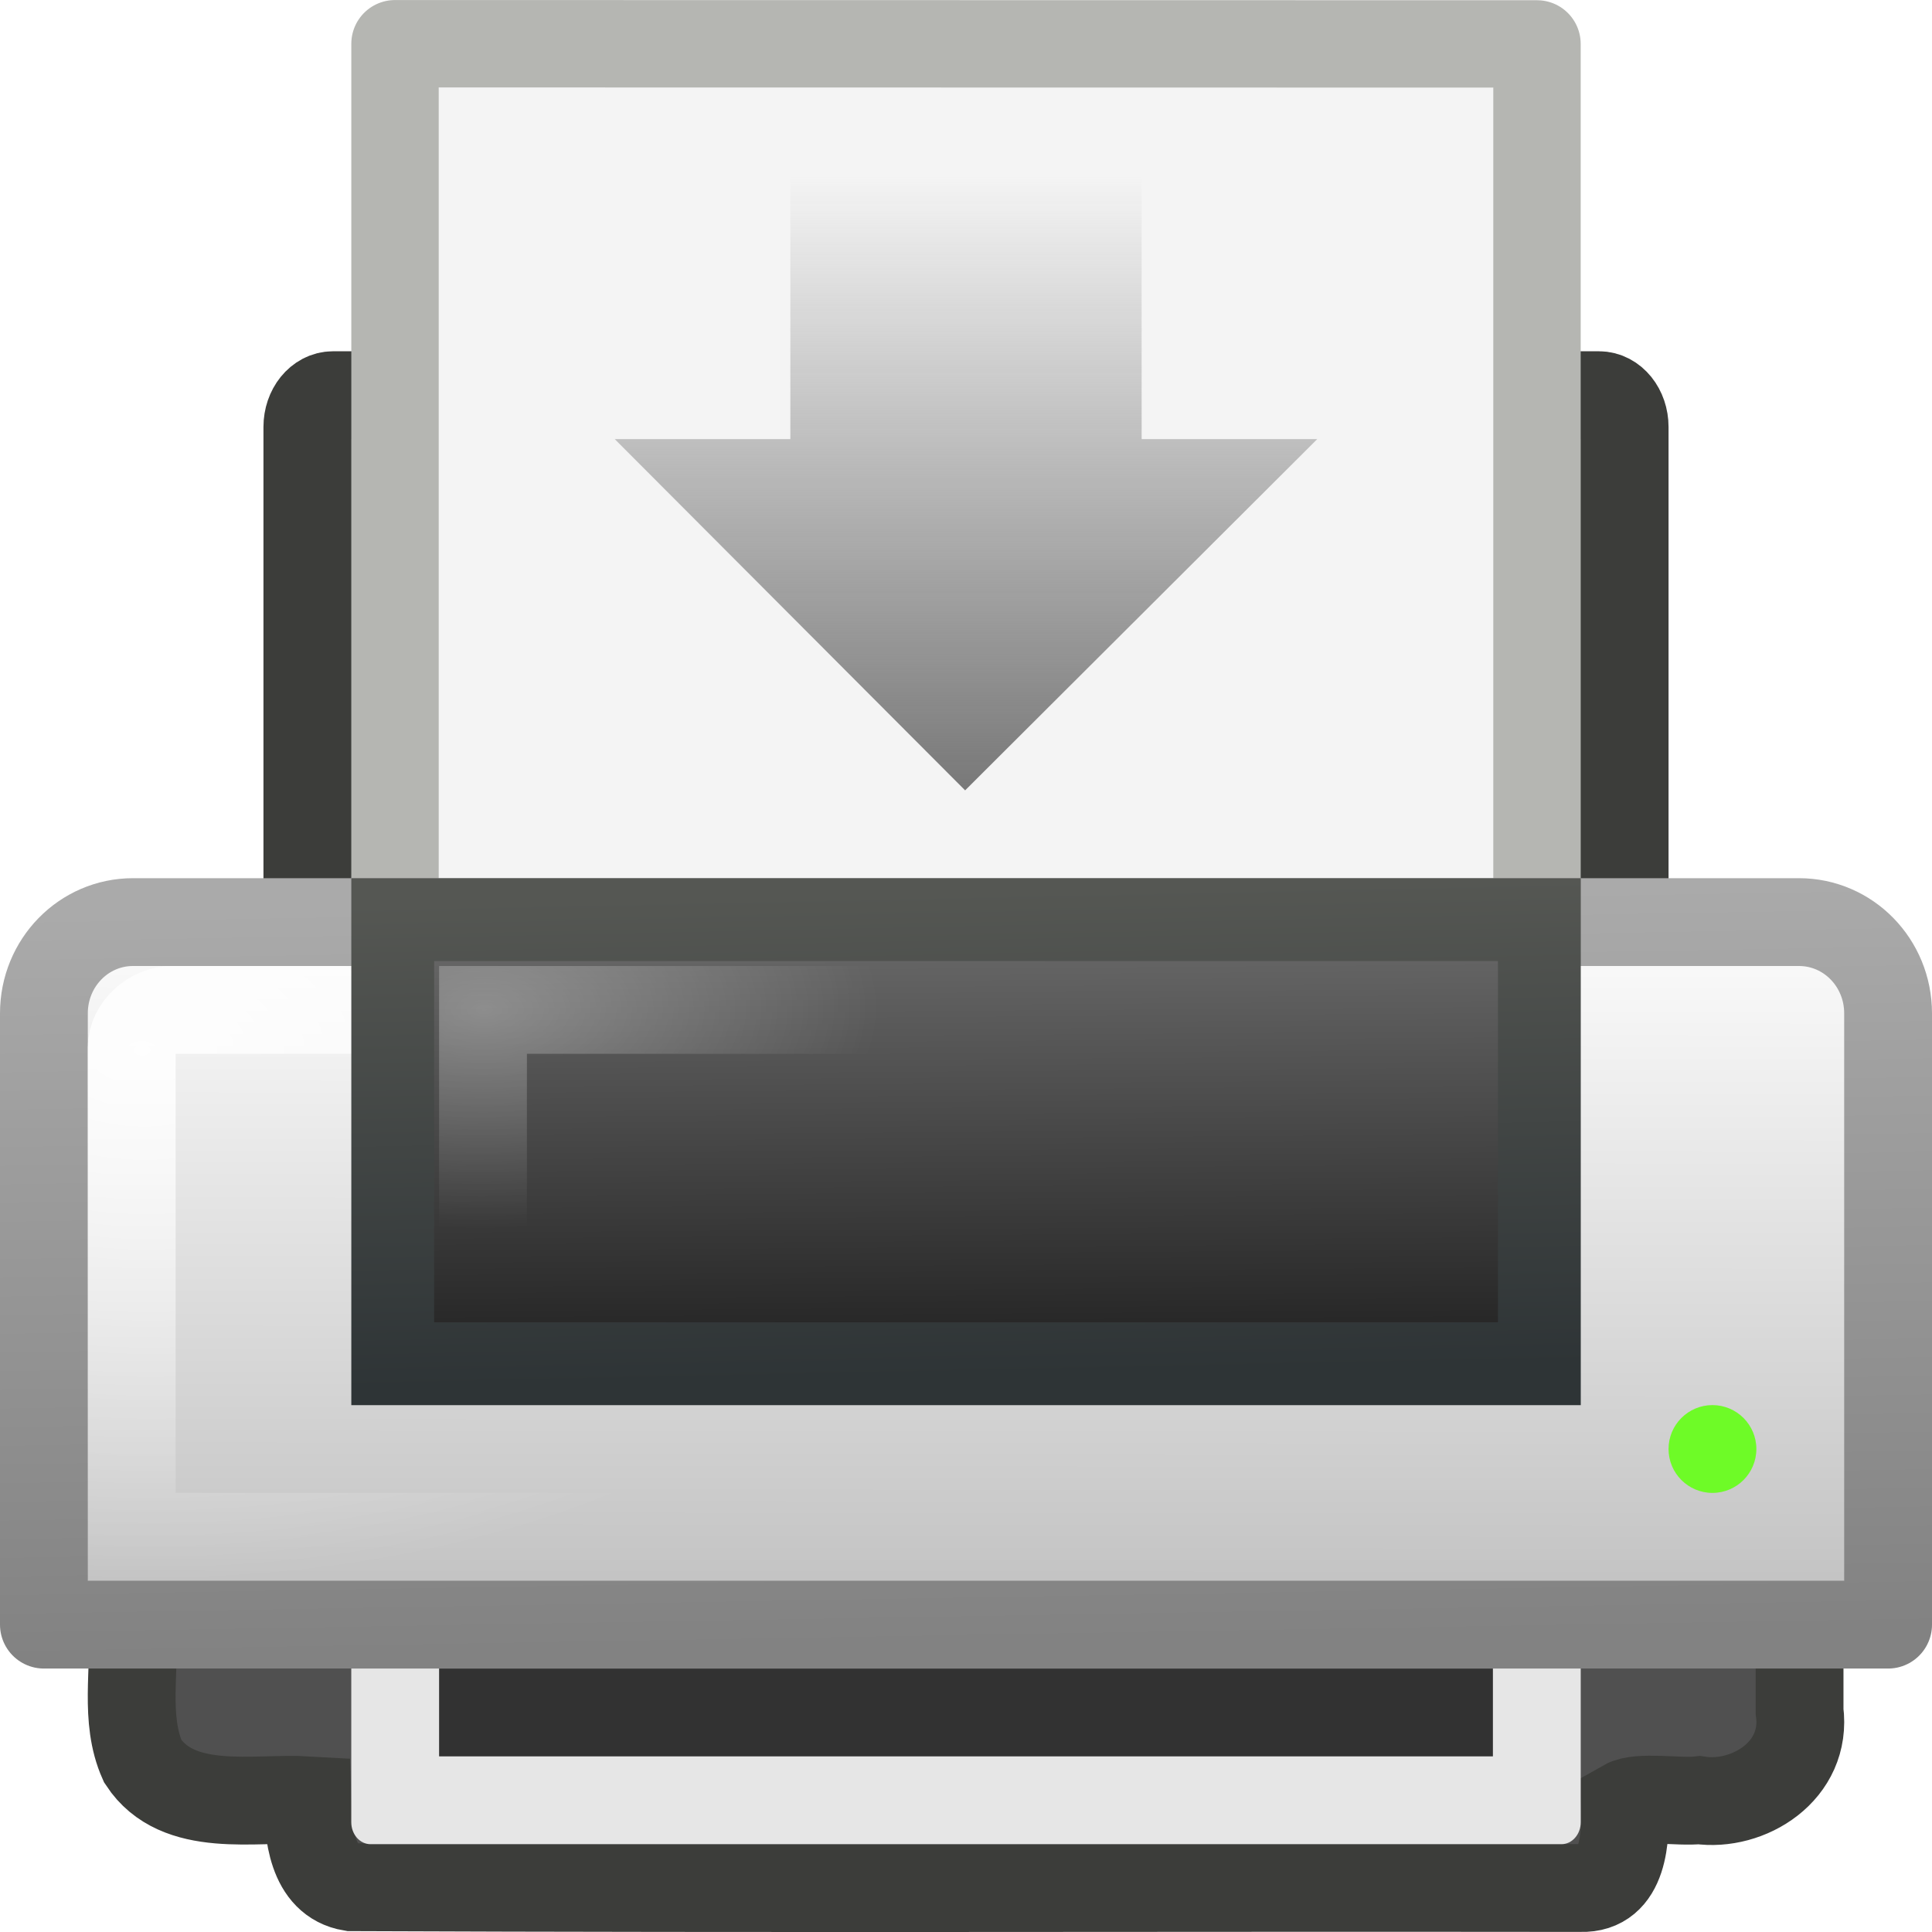
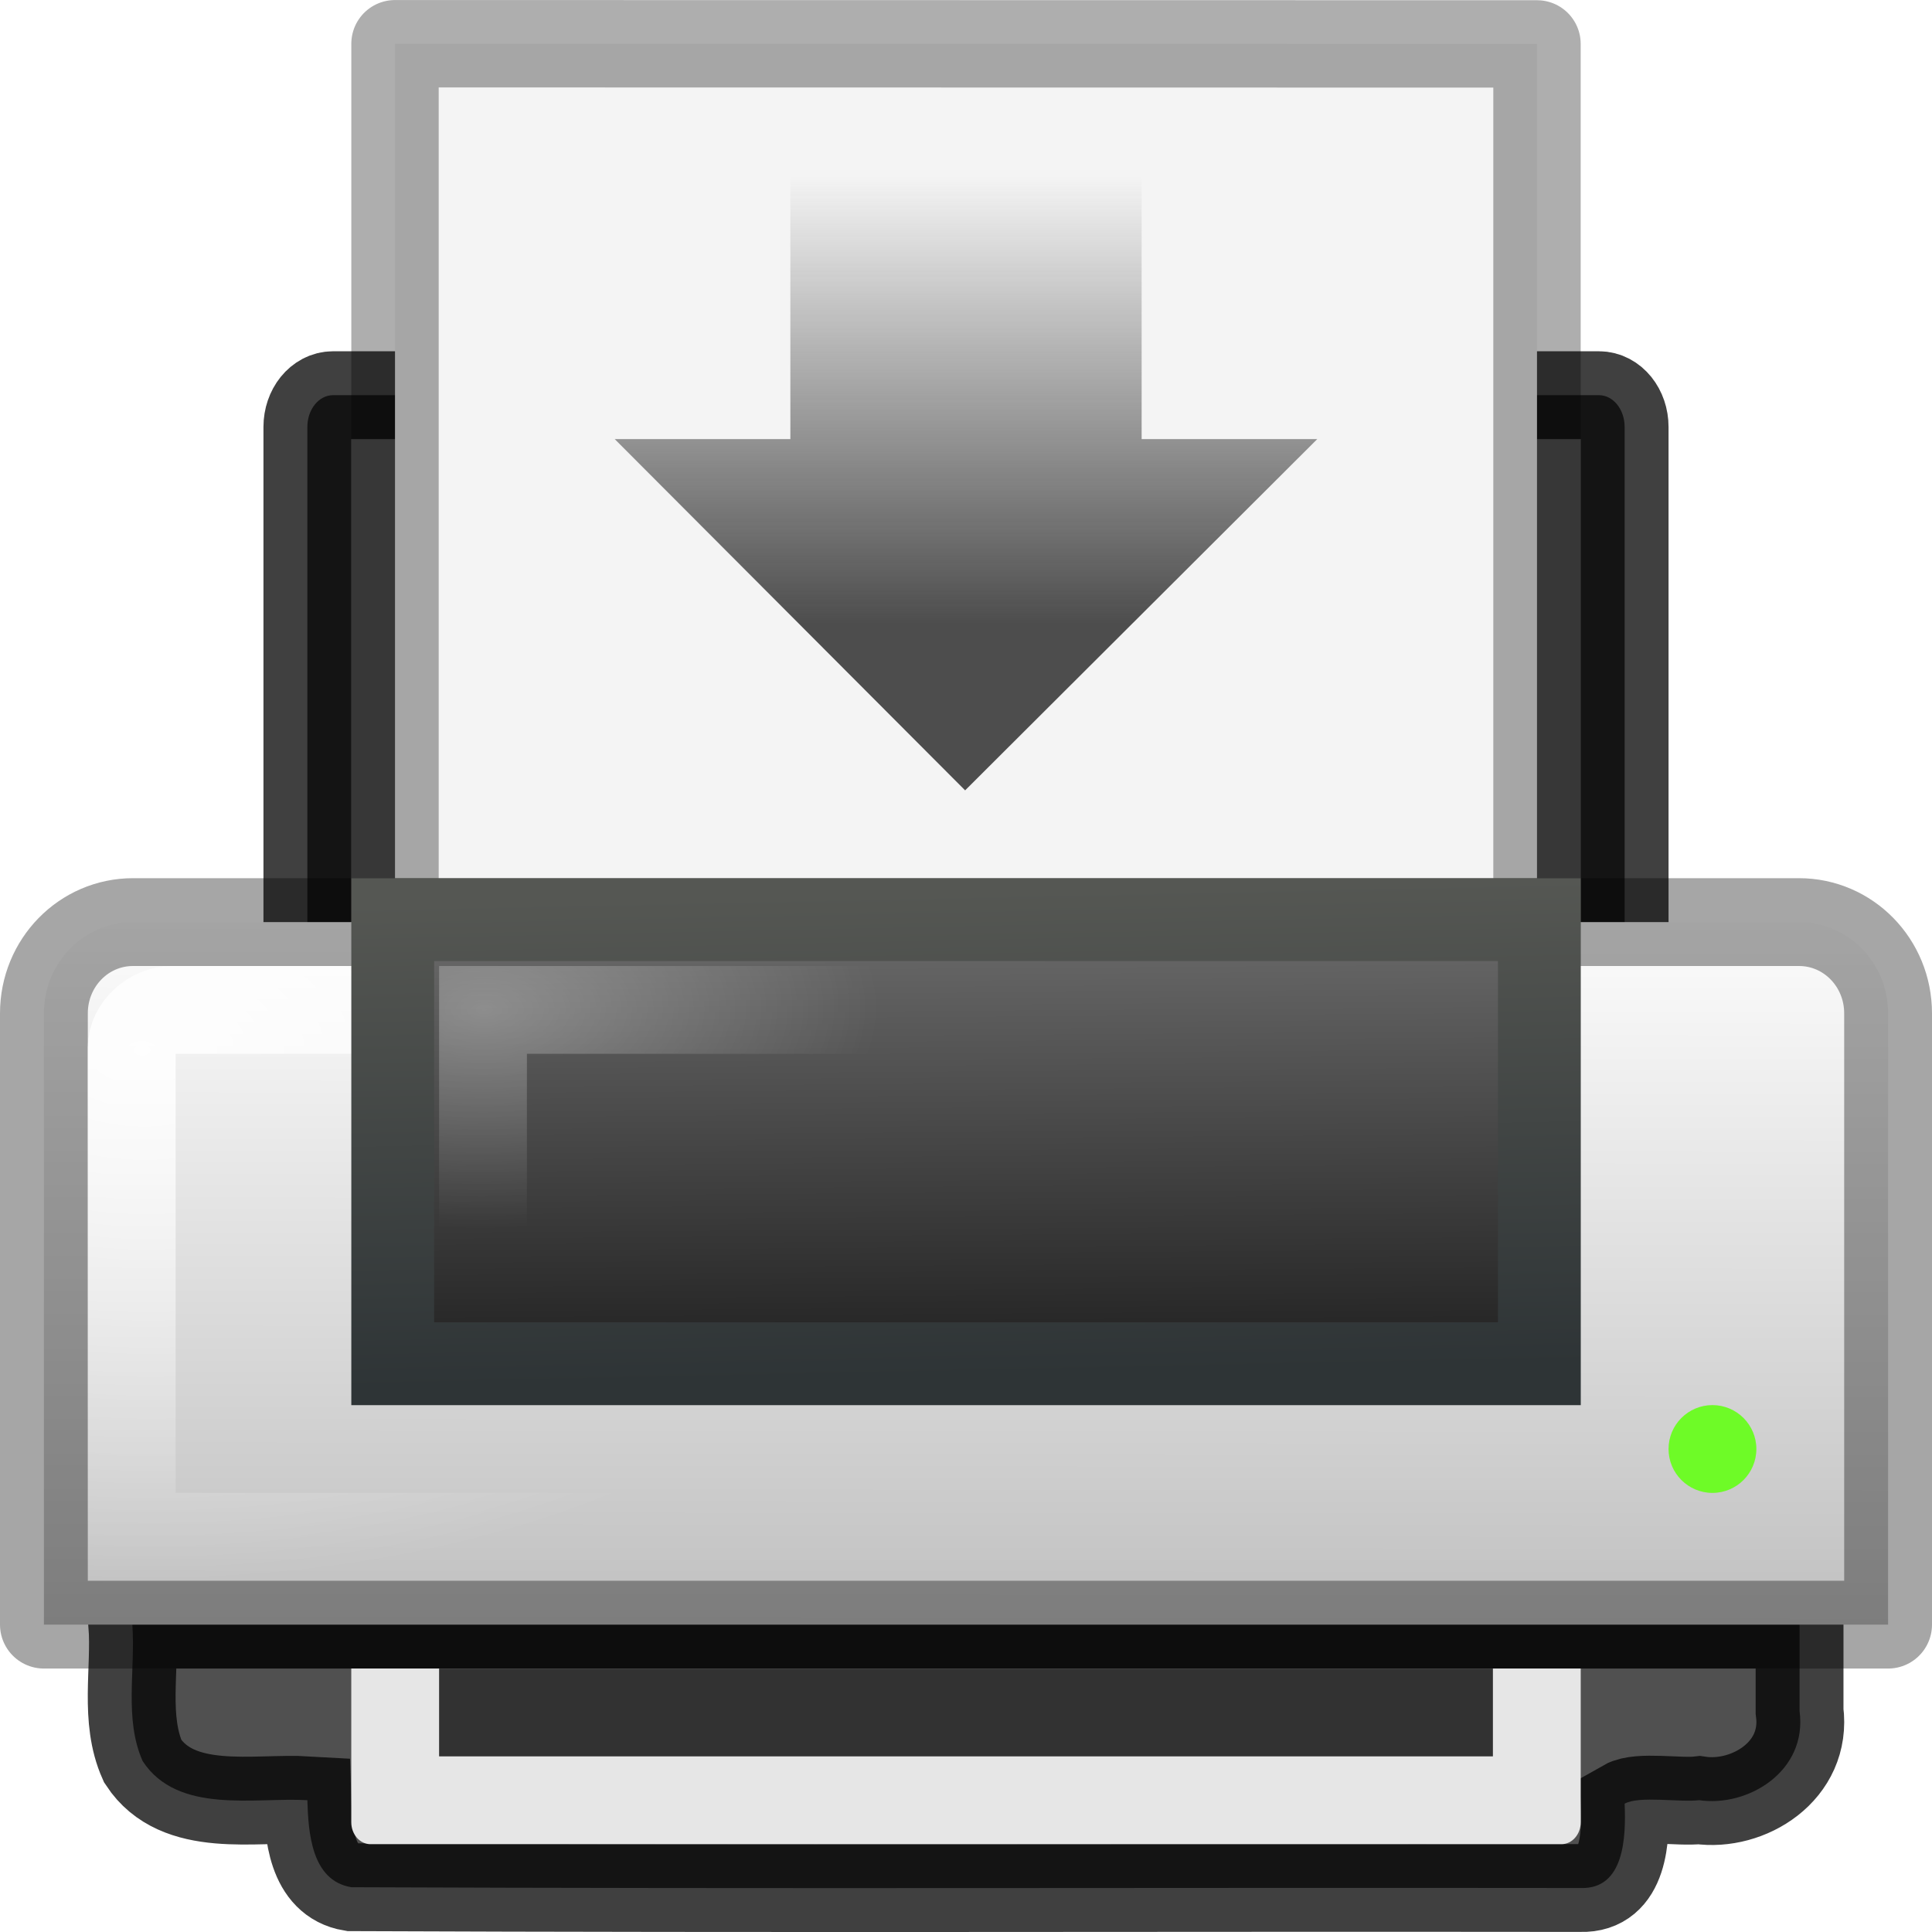
<svg xmlns="http://www.w3.org/2000/svg" xmlns:xlink="http://www.w3.org/1999/xlink" version="1.0" width="22" height="22" id="svg11300">
  <defs id="defs3">
    <linearGradient id="linearGradient6660">
-       <stop id="stop6662" style="stop-color:#787878;stop-opacity:1" offset="0" />
-       <stop id="stop6664" style="stop-color:#787878;stop-opacity:0" offset="1" />
-     </linearGradient>
-     <linearGradient id="linearGradient6866">
-       <stop id="stop6868" style="stop-color:#828282;stop-opacity:1" offset="0" />
-       <stop id="stop6870" style="stop-color:#aaa;stop-opacity:1" offset="1" />
+       <stop id="stop6662" style="stop-color:#4d4d4d;stop-opacity:1;" offset="0" />
+       <stop id="stop6664" style="stop-color:#4d4d4d;stop-opacity:0;" offset="1" />
    </linearGradient>
    <linearGradient id="linearGradient6842">
      <stop id="stop6844" style="stop-color:white;stop-opacity:1" offset="0" />
      <stop id="stop6846" style="stop-color:white;stop-opacity:0" offset="1" />
    </linearGradient>
    <linearGradient id="linearGradient6828">
      <stop id="stop6830" style="stop-color:#6e6e6e;stop-opacity:1" offset="0" />
      <stop id="stop6832" style="stop-color:#1e1e1e;stop-opacity:1" offset="1" />
    </linearGradient>
    <linearGradient id="linearGradient2463">
      <stop id="stop2465" style="stop-color:white;stop-opacity:1" offset="0" />
      <stop id="stop2467" style="stop-color:white;stop-opacity:0" offset="1" />
    </linearGradient>
    <linearGradient id="linearGradient2366">
      <stop id="stop2368" style="stop-color:#2e3436;stop-opacity:1" offset="0" />
      <stop id="stop2370" style="stop-color:#555753;stop-opacity:1" offset="1" />
    </linearGradient>
    <linearGradient id="linearGradient8589">
      <stop id="stop8591" style="stop-color:#fefefe;stop-opacity:1" offset="0" />
      <stop id="stop8593" style="stop-color:#bebebe;stop-opacity:1" offset="1" />
    </linearGradient>
-     <linearGradient x1="12" y1="10" x2="12" y2="3" id="linearGradient6666" xlink:href="#linearGradient6660" gradientUnits="userSpaceOnUse" gradientTransform="translate(-1,-1.000006)" />
+     <linearGradient x1="12" y1="8.107" x2="12" y2="3" id="linearGradient6666" xlink:href="#linearGradient6660" gradientUnits="userSpaceOnUse" gradientTransform="translate(-1,-1.000006)" />
    <radialGradient xlink:href="#linearGradient2463" id="radialGradient2430" gradientUnits="userSpaceOnUse" gradientTransform="matrix(0.3449002,-2.6213e-3,1.45995e-3,0.1920948,1.514792,8.592392)" cx="11.537" cy="15.28" fx="11.537" fy="15.28" r="13" />
    <linearGradient xlink:href="#linearGradient6828" id="linearGradient2433" gradientUnits="userSpaceOnUse" gradientTransform="matrix(0.4835921,0,0,0.4597259,-0.6062085,0.5873952)" x1="21.919" y1="21" x2="22.008" y2="33" />
    <linearGradient xlink:href="#linearGradient2366" id="linearGradient2435" gradientUnits="userSpaceOnUse" gradientTransform="matrix(0.4835921,0,0,0.4597259,-0.6062085,0.5873952)" x1="15.601" y1="33" x2="15.335" y2="21" />
    <radialGradient xlink:href="#linearGradient6842" id="radialGradient2438" gradientUnits="userSpaceOnUse" gradientTransform="matrix(0.4633354,8.04182e-3,-5.85152e-3,0.288354,-5.1959575e-2,8.49502)" cx="3.759" cy="11.918" fx="3.759" fy="11.918" r="21" />
    <linearGradient xlink:href="#linearGradient8589" id="linearGradient2441" gradientUnits="userSpaceOnUse" gradientTransform="matrix(0.4883737,0,0,0.5000043,-0.7209682,0.2498725)" x1="11.519" y1="20" x2="11.506" y2="37" />
-     <linearGradient xlink:href="#linearGradient6866" id="linearGradient2443" gradientUnits="userSpaceOnUse" gradientTransform="matrix(0.4883737,0,0,0.5000043,-0.7209681,0.2498825)" x1="20.562" y1="37" x2="20.279" y2="20" />
  </defs>
-   <rect style="fill:#505050;fill-opacity:1;stroke:#3c3d3a;stroke-width:1;stroke-linecap:round;stroke-linejoin:round;stroke-miterlimit:4;stroke-dasharray:none;stroke-opacity:1;display:inline" id="rect2315" y="4.5" x="3.5" ry="0.362" rx="0.292" height="11" width="15" />
+   <rect style="fill:#505050;fill-opacity:1;stroke:#000000;stroke-width:1;stroke-linecap:round;stroke-linejoin:round;stroke-miterlimit:4;stroke-dasharray:none;stroke-opacity:0.75;display:inline" id="rect2315" y="4.5" x="3.5" ry="0.362" rx="0.292" height="11" width="15" />
  <g id="layer1" transform="translate(3,-7.0721991e-6)">
-     <path style="fill:#f4f4f4;fill-opacity:1;stroke:#b5b6b2;stroke-width:0.995;stroke-linecap:butt;stroke-linejoin:round;stroke-miterlimit:4;stroke-dasharray:none;stroke-dashoffset:0;stroke-opacity:1;display:inline" id="rect2594" d="M 1.498,0.498 L 14.502,0.5 C 14.502,4.407 14.502,11.595 14.502,15.502 C 10.167,15.502 5.833,15.502 1.498,15.502 C 1.498,10.501 1.498,5.499 1.498,0.498 L 1.498,0.498 z" />
+     <path style="fill:#f4f4f4;fill-opacity:1;stroke:#000000;stroke-width:0.995;stroke-linecap:butt;stroke-linejoin:round;stroke-miterlimit:4;stroke-dasharray:none;stroke-dashoffset:0;stroke-opacity:0.32;display:inline" id="rect2594" d="M 1.498,0.498 L 14.502,0.5 C 14.502,4.407 14.502,11.595 14.502,15.502 C 10.167,15.502 5.833,15.502 1.498,15.502 C 1.498,10.501 1.498,5.499 1.498,0.498 L 1.498,0.498 z" />
  </g>
-   <path style="fill:#505050;fill-opacity:1;stroke:#3c3d3a;stroke-width:1;stroke-linecap:square;stroke-linejoin:miter;stroke-miterlimit:4;stroke-dasharray:none;stroke-opacity:1" id="rect6333" d="M 1.507,18.5 C 1.544,19.018 1.411,19.575 1.625,20.055 C 2.025,20.665 2.909,20.464 3.5,20.499 C 3.511,20.859 3.543,21.414 4,21.49 C 8.824,21.51 13.176,21.493 18,21.499 C 18.498,21.515 18.516,20.918 18.5,20.539 C 18.663,20.446 19.125,20.526 19.349,20.499 C 19.905,20.581 20.584,20.169 20.492,19.485 C 20.492,19.157 20.492,18.828 20.492,18.5 C 14.164,18.5 7.835,18.5 1.507,18.5 L 1.507,18.5 z" />
-   <path style="fill:url(#linearGradient2441);fill-opacity:1;stroke:url(#linearGradient2443);stroke-width:1;stroke-linecap:round;stroke-linejoin:round;stroke-miterlimit:4;stroke-dasharray:none;stroke-opacity:1" id="rect2313" d="M 1.515,10.5 L 20.485,10.5 C 21.047,10.5 21.5,10.964 21.5,11.539 L 21.5,18.5 L 0.5,18.5 L 0.5,11.539 C 0.5,10.964 0.953,10.5 1.515,10.5 L 1.515,10.5 z" />
+   <path style="fill:#505050;fill-opacity:1;stroke:#000000;stroke-width:1;stroke-linecap:square;stroke-linejoin:miter;stroke-miterlimit:4;stroke-dasharray:none;stroke-opacity:0.75" id="rect6333" d="M 1.507,18.5 C 1.544,19.018 1.411,19.575 1.625,20.055 C 2.025,20.665 2.909,20.464 3.5,20.499 C 3.511,20.859 3.543,21.414 4,21.49 C 8.824,21.51 13.176,21.493 18,21.499 C 18.498,21.515 18.516,20.918 18.5,20.539 C 18.663,20.446 19.125,20.526 19.349,20.499 C 19.905,20.581 20.584,20.169 20.492,19.485 C 20.492,19.157 20.492,18.828 20.492,18.5 C 14.164,18.5 7.835,18.5 1.507,18.5 L 1.507,18.5 z" />
+   <path style="fill:url(#linearGradient2441);fill-opacity:1;stroke:#000000;stroke-width:1;stroke-linecap:round;stroke-linejoin:round;stroke-miterlimit:4;stroke-dasharray:none;stroke-opacity:0.35" id="rect2313" d="M 1.515,10.5 L 20.485,10.5 C 21.047,10.5 21.5,10.964 21.5,11.539 L 21.5,18.5 L 0.5,18.5 L 0.5,11.539 C 0.5,10.964 0.953,10.5 1.515,10.5 L 1.515,10.5 z" />
  <path style="opacity:0.9;fill:none;stroke:url(#radialGradient2438);stroke-width:1;stroke-linecap:round;stroke-linejoin:miter;stroke-miterlimit:4;stroke-dasharray:none;stroke-opacity:1;display:inline" id="rect2374" d="M 1.963,11.5 L 20.037,11.5 C 20.277,11.5 20.5,11.706 20.5,11.929 L 20.5,17.5 L 1.5,17.5 L 1.5,11.929 C 1.5,11.706 1.723,11.5 1.963,11.5 L 1.963,11.5 z" />
  <rect style="fill:url(#linearGradient2433);fill-opacity:1;stroke:url(#linearGradient2435);stroke-width:0.943;stroke-linecap:round;stroke-linejoin:miter;stroke-miterlimit:4;stroke-dasharray:none;stroke-opacity:1" id="rect2319" y="10.472" x="4.472" height="5.057" width="13.057" />
  <rect style="opacity:0.3;fill:none;stroke:url(#radialGradient2430);stroke-width:1;stroke-linecap:round;stroke-linejoin:miter;stroke-miterlimit:4;stroke-dasharray:none;stroke-opacity:1;display:inline" id="rect2459" y="11.5" x="5.5" height="3" width="11" />
  <path style="fill:#6efb27;fill-opacity:1;stroke:none" id="path2764" d="M 20,16.5 C 20,16.776 19.776,17 19.5,17 C 19.224,17 19,16.776 19,16.5 C 19,16.224 19.224,16 19.5,16 C 19.776,16 20,16.224 20,16.5 L 20,16.5 z" />
  <path style="fill:#e6e6e6;fill-opacity:1;stroke:none" id="rect6331" d="M 18,19 L 18,20.75 C 18,20.888 17.902,21 17.781,21 L 4.219,21 C 4.098,21 4,20.888 4,20.75 L 4,19 L 18,19 z" />
  <rect style="fill:#323232;fill-opacity:1;stroke:none" id="rect6329" y="19" x="5" height="1" width="12" />
  <path d="M 15,5 L 10.99,9 L 7,5 L 9,5 L 9,2 L 13,2 L 13,5 L 15,5 z" id="path4348" style="fill:url(#linearGradient6666);fill-opacity:1;fill-rule:nonzero;stroke:none;stroke-width:0.308;marker:none;visibility:visible;display:inline;overflow:visible" />
</svg>
